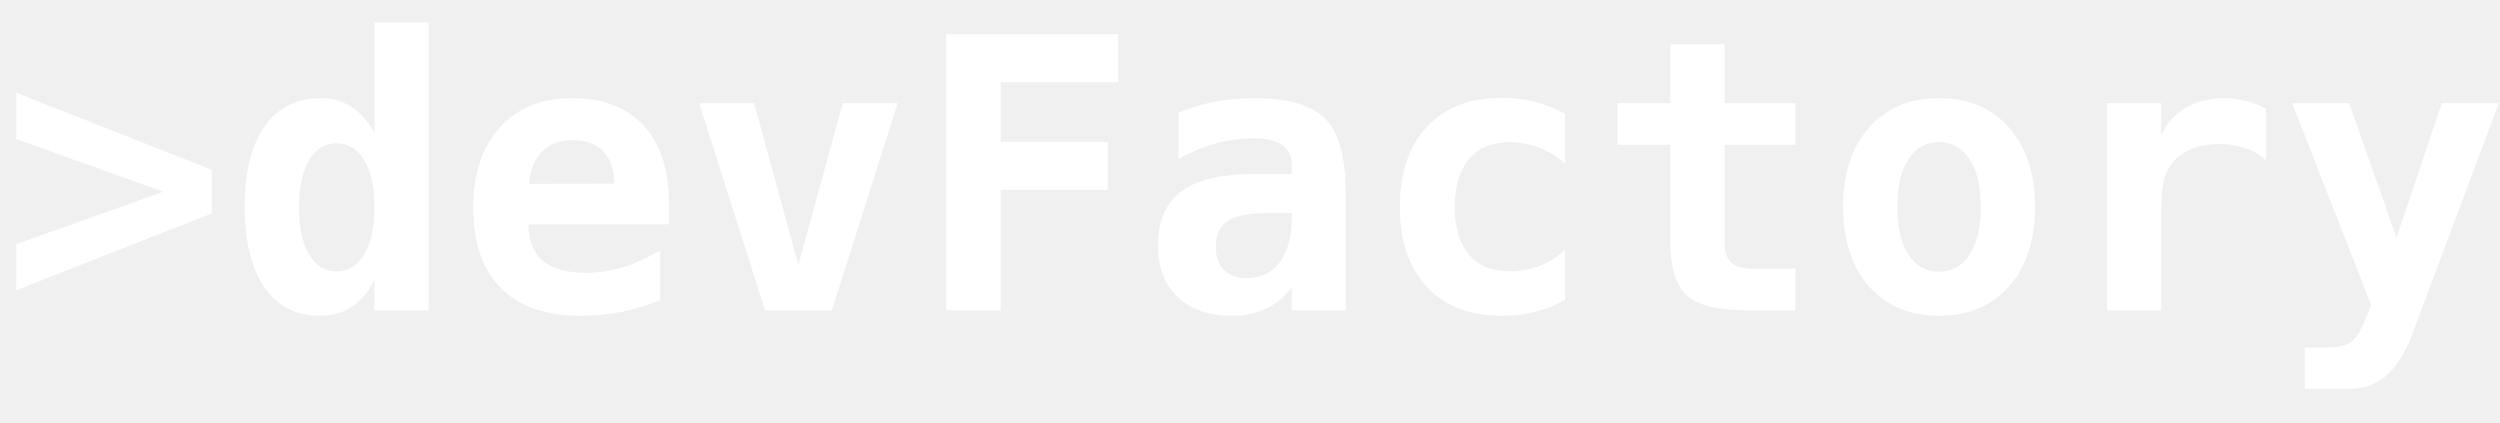
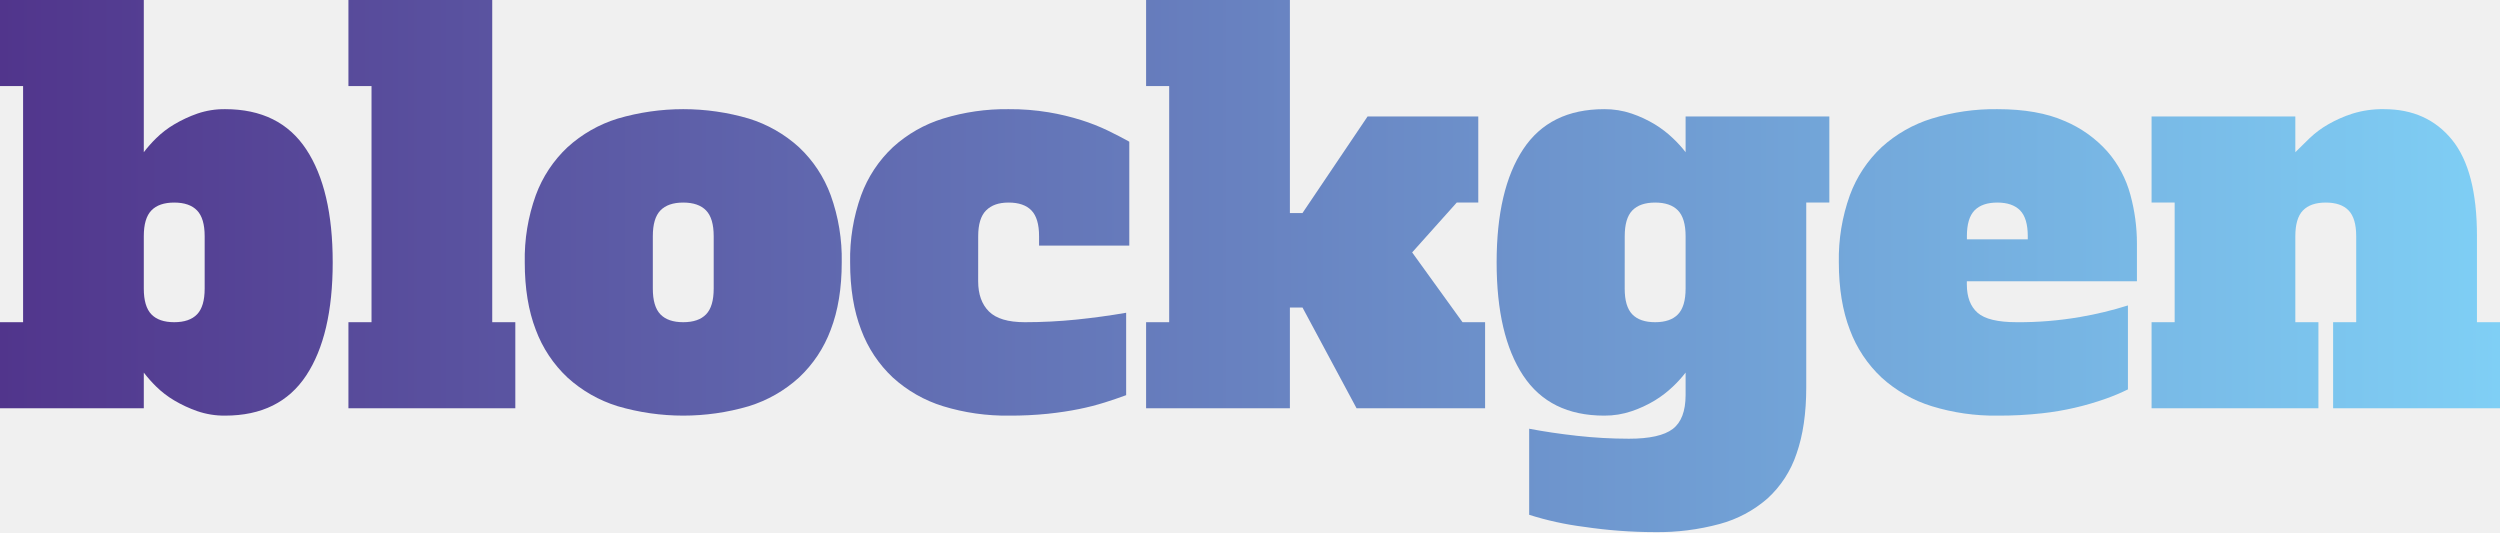
- <svg xmlns="http://www.w3.org/2000/svg" viewBox="0 0 1200.81 203.02">
+ <svg xmlns="http://www.w3.org/2000/svg" viewBox="0 0 866.16 184.36">
  <defs>
-     <style>.cls-1{font-size:182px;fill:#fff;font-family:Consolas-Bold, Consolas;font-weight:700;}</style>
+     <style>.cls-1{fill:url(#Degradado_sin_nombre_28);}</style>
+     <linearGradient id="Degradado_sin_nombre_28" y1="92.18" x2="866.16" y2="92.18" gradientUnits="userSpaceOnUse">
+       <stop offset="0" stop-color="#51358c" />
+       <stop offset="1" stop-color="#7fcff5" />
+     </linearGradient>
  </defs>
  <g id="Capa_2" data-name="Capa 2">
    <g id="Capa_1-2" data-name="Capa 1">
-       <text class="cls-1" transform="translate(0 149.08)">&gt;devFactory_</text>
+       <path class="cls-1" d="M49.82,52.73a45.46,45.46,0,0,1,4.27-4.82,32.26,32.26,0,0,1,6.27-4.82,44.6,44.6,0,0,1,8-3.73A28.71,28.71,0,0,1,78,37.82q18.9,0,28.09,13.91t9.18,39.18q0,25.28-9.18,39.18T78,144a28.71,28.71,0,0,1-9.64-1.55,44.58,44.58,0,0,1-8-3.72,32.66,32.66,0,0,1-6.27-4.82,46.47,46.47,0,0,1-4.27-4.82v12.36H0V111.63H8V29.82H0V0H49.82ZM70.91,81.82q0-6.18-2.64-8.91c-1.76-1.82-4.39-2.73-7.91-2.73s-6.15.91-7.91,2.73-2.63,4.79-2.63,8.91V100q0,6.18,2.63,8.91c1.76,1.82,4.4,2.72,7.91,2.72s6.15-.9,7.91-2.72,2.64-4.79,2.64-8.91Z" />
+       <path class="cls-1" d="M120.72,0h49.82V111.63h8v29.82H120.72V111.63h8V29.82h-8Z" />
+       <path class="cls-1" d="M291.63,90.91q0,13.45-3.82,23.36a43.29,43.29,0,0,1-11,16.55,46.09,46.09,0,0,1-17.36,9.91,80.63,80.63,0,0,1-45.46,0,46,46,0,0,1-17.36-9.91,43.4,43.4,0,0,1-11-16.55q-3.82-9.9-3.82-23.36a64.9,64.9,0,0,1,3.82-23.27,43.29,43.29,0,0,1,11-16.64A45.88,45.88,0,0,1,214,41.09a80.63,80.63,0,0,1,45.46,0A46,46,0,0,1,276.81,51a43.18,43.18,0,0,1,11,16.64A64.9,64.9,0,0,1,291.63,90.91Zm-54.91,20.72c3.51,0,6.15-.9,7.91-2.72s2.64-4.79,2.64-8.91V81.82q0-6.18-2.64-8.91t-7.91-2.73c-3.52,0-6.15.91-7.91,2.73s-2.63,4.79-2.63,8.91V100c0,4.12.87,7.09,2.63,8.91S233.2,111.63,236.72,111.63Z" />
+       <path class="cls-1" d="M338.9,97.45q0,6.74,3.73,10.46t12.45,3.72a177.21,177.21,0,0,0,17.82-.9q8.91-.92,17.27-2.37v28.55c-2.3.85-4.79,1.7-7.45,2.54a87.15,87.15,0,0,1-8.91,2.28q-4.9,1-10.82,1.63a126.88,126.88,0,0,1-13.36.64,74.74,74.74,0,0,1-22.91-3.27,45.93,45.93,0,0,1-17.36-9.91,43.29,43.29,0,0,1-11-16.55q-3.83-9.9-3.82-23.36a64.9,64.9,0,0,1,3.82-23.27,43.18,43.18,0,0,1,11-16.64,45.8,45.8,0,0,1,17.36-9.91,74.1,74.1,0,0,1,22.73-3.27,81.09,81.09,0,0,1,13.9,1.09,83.69,83.69,0,0,1,11.37,2.73,69.7,69.7,0,0,1,9.18,3.63q4.1,2,7.36,3.82v36H360V81.82q0-6.18-2.64-8.91c-1.75-1.82-4.39-2.73-7.9-2.73s-6,.91-7.82,2.73-2.73,4.79-2.73,8.91Z" />
+       <path class="cls-1" d="M504.71,70.18,489.26,87.45l17.45,24.18h7.82v29.82H470l-18.73-34.91H446.9v34.91H397.08V111.63h8V29.82h-8V0H446.9V73.82h4.36l22.55-33.46h38.36V70.18Z" />
+       <path class="cls-1" d="M584,40.36H633.8V70.18h-8v64q0,13.45-3.36,23a36.76,36.76,0,0,1-10.09,15.55,41.76,41.76,0,0,1-16.55,8.81,81.8,81.8,0,0,1-22.54,2.82,167.53,167.53,0,0,1-24.36-1.82,107.5,107.5,0,0,1-19.1-4.18V148.54q7.65,1.46,16.64,2.46a163.71,163.71,0,0,0,17.91,1q10.73,0,15.18-3.37T584,136.91v-7.82a42.19,42.19,0,0,1-4.37,4.82,36.86,36.86,0,0,1-6.27,4.82,40.74,40.74,0,0,1-8,3.72A28.93,28.93,0,0,1,555.8,144q-18.9,0-28.09-13.91t-9.18-39.18q0-25.27,9.18-39.18T555.8,37.82a28.93,28.93,0,0,1,9.55,1.54,40.76,40.76,0,0,1,8,3.73,36.35,36.35,0,0,1,6.27,4.82A41.37,41.37,0,0,1,584,52.73ZM562.9,100c0,4.12.87,7.09,2.63,8.91s4.39,2.72,7.91,2.72,6.15-.9,7.91-2.72S584,104.12,584,100V81.82c0-4.12-.89-7.09-2.64-8.91s-4.4-2.73-7.91-2.73-6.15.91-7.91,2.73-2.63,4.79-2.63,8.91Z" />
+       <path class="cls-1" d="M692,37.82q14,0,23.28,4.09a41.22,41.22,0,0,1,14.9,10.63,37.72,37.72,0,0,1,7.91,14.91,64.09,64.09,0,0,1,2.28,16.91V97.45H681.44v1.09q0,6.55,3.72,9.82t13.55,3.27a123.55,123.55,0,0,0,22-1.81,123.72,123.72,0,0,0,16.54-4v29.09a70.57,70.57,0,0,1-7.54,3.18,97.91,97.91,0,0,1-22.09,5.09A133.16,133.16,0,0,1,692,144a74,74,0,0,1-22.72-3.27,46.05,46.05,0,0,1-17.37-9.91,43.4,43.4,0,0,1-11-16.55q-3.81-9.9-3.82-23.36a65.12,65.12,0,0,1,3.82-23.27,43.29,43.29,0,0,1,11-16.64,45.92,45.92,0,0,1,17.37-9.91A74,74,0,0,1,692,37.82Zm0,32.36q-5.26,0-7.91,2.73c-1.76,1.82-2.63,4.79-2.63,8.91v1.09h21.09V81.82q0-6.18-2.64-8.91C698.13,71.09,695.5,70.18,692,70.18Z" />
+       <path class="cls-1" d="M808.34,111.63h8V81.82q0-6.18-2.63-8.91t-7.91-2.73c-3.52,0-6.15.91-7.91,2.73s-2.64,4.79-2.64,8.91v29.81h8v29.82H745.44V111.63h8V70.18h-8V40.36h49.81V52.73c1.46-1.46,3.09-3.06,4.91-4.82a33.45,33.45,0,0,1,6.46-4.82,43.5,43.5,0,0,1,8.45-3.73A35.13,35.13,0,0,1,826,37.82q14.91,0,23.55,10.63t8.63,33.37v29.81h8v29.82H808.34Z" />
    </g>
  </g>
</svg>
